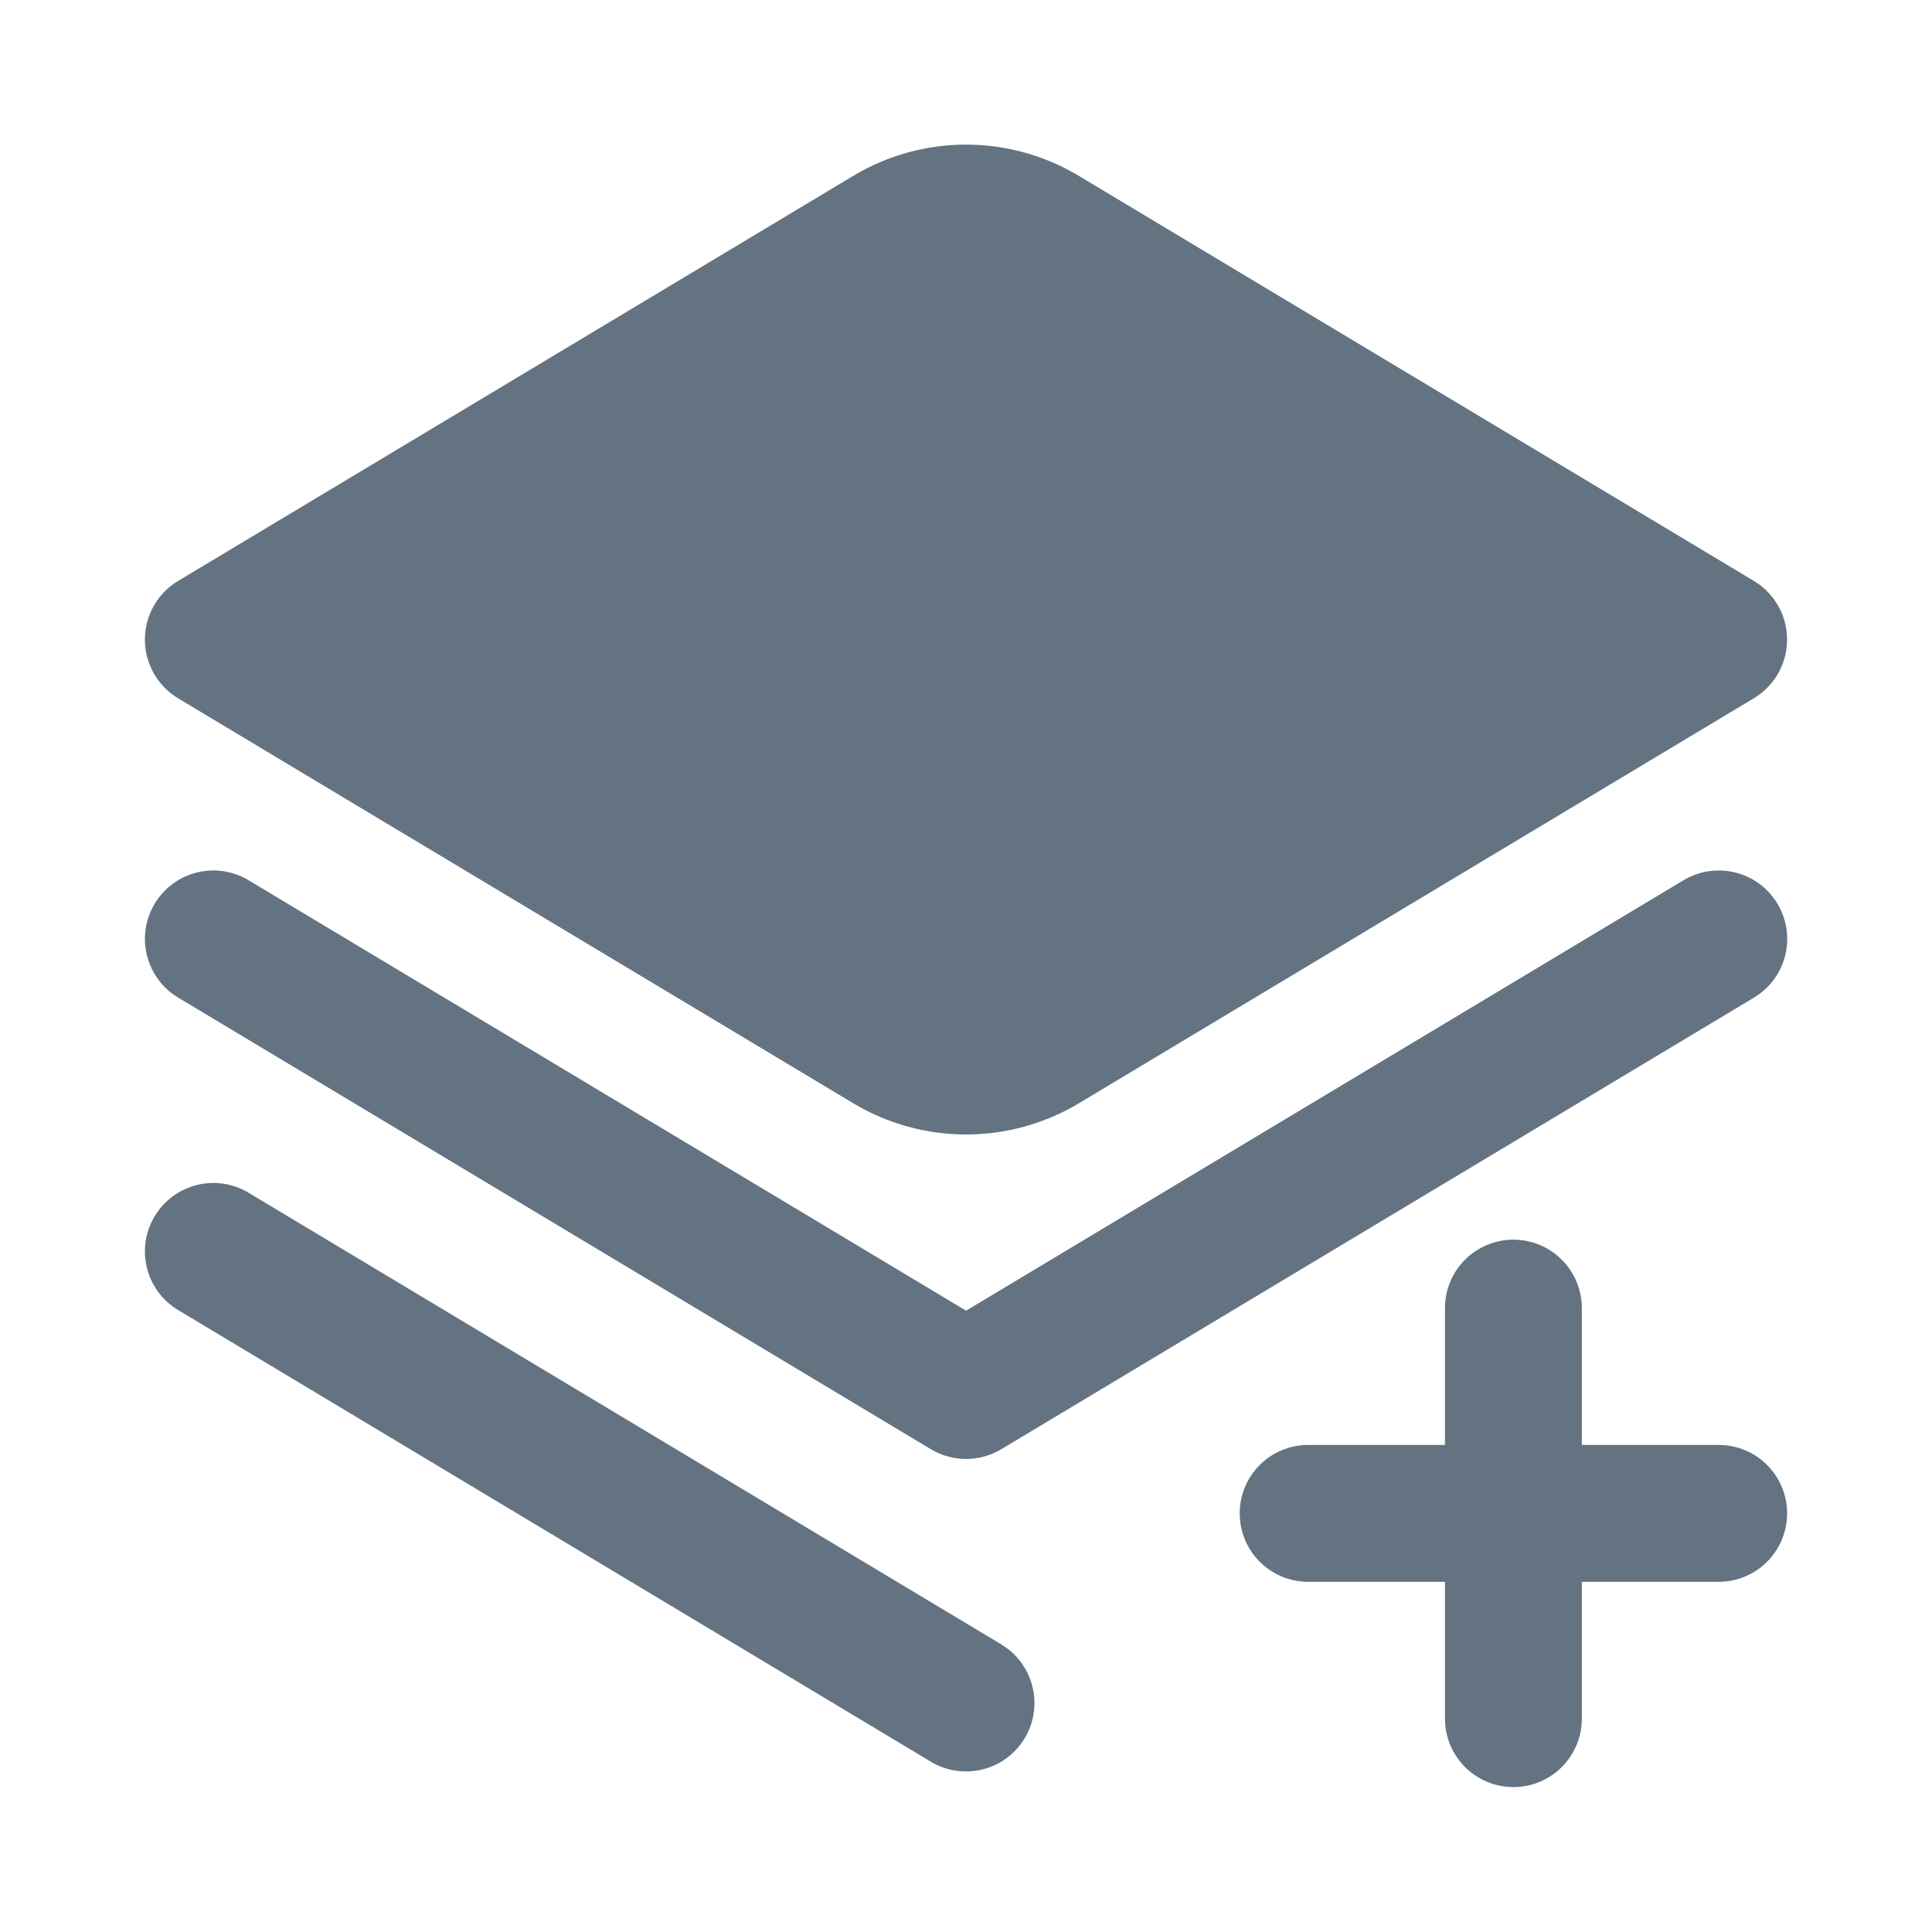
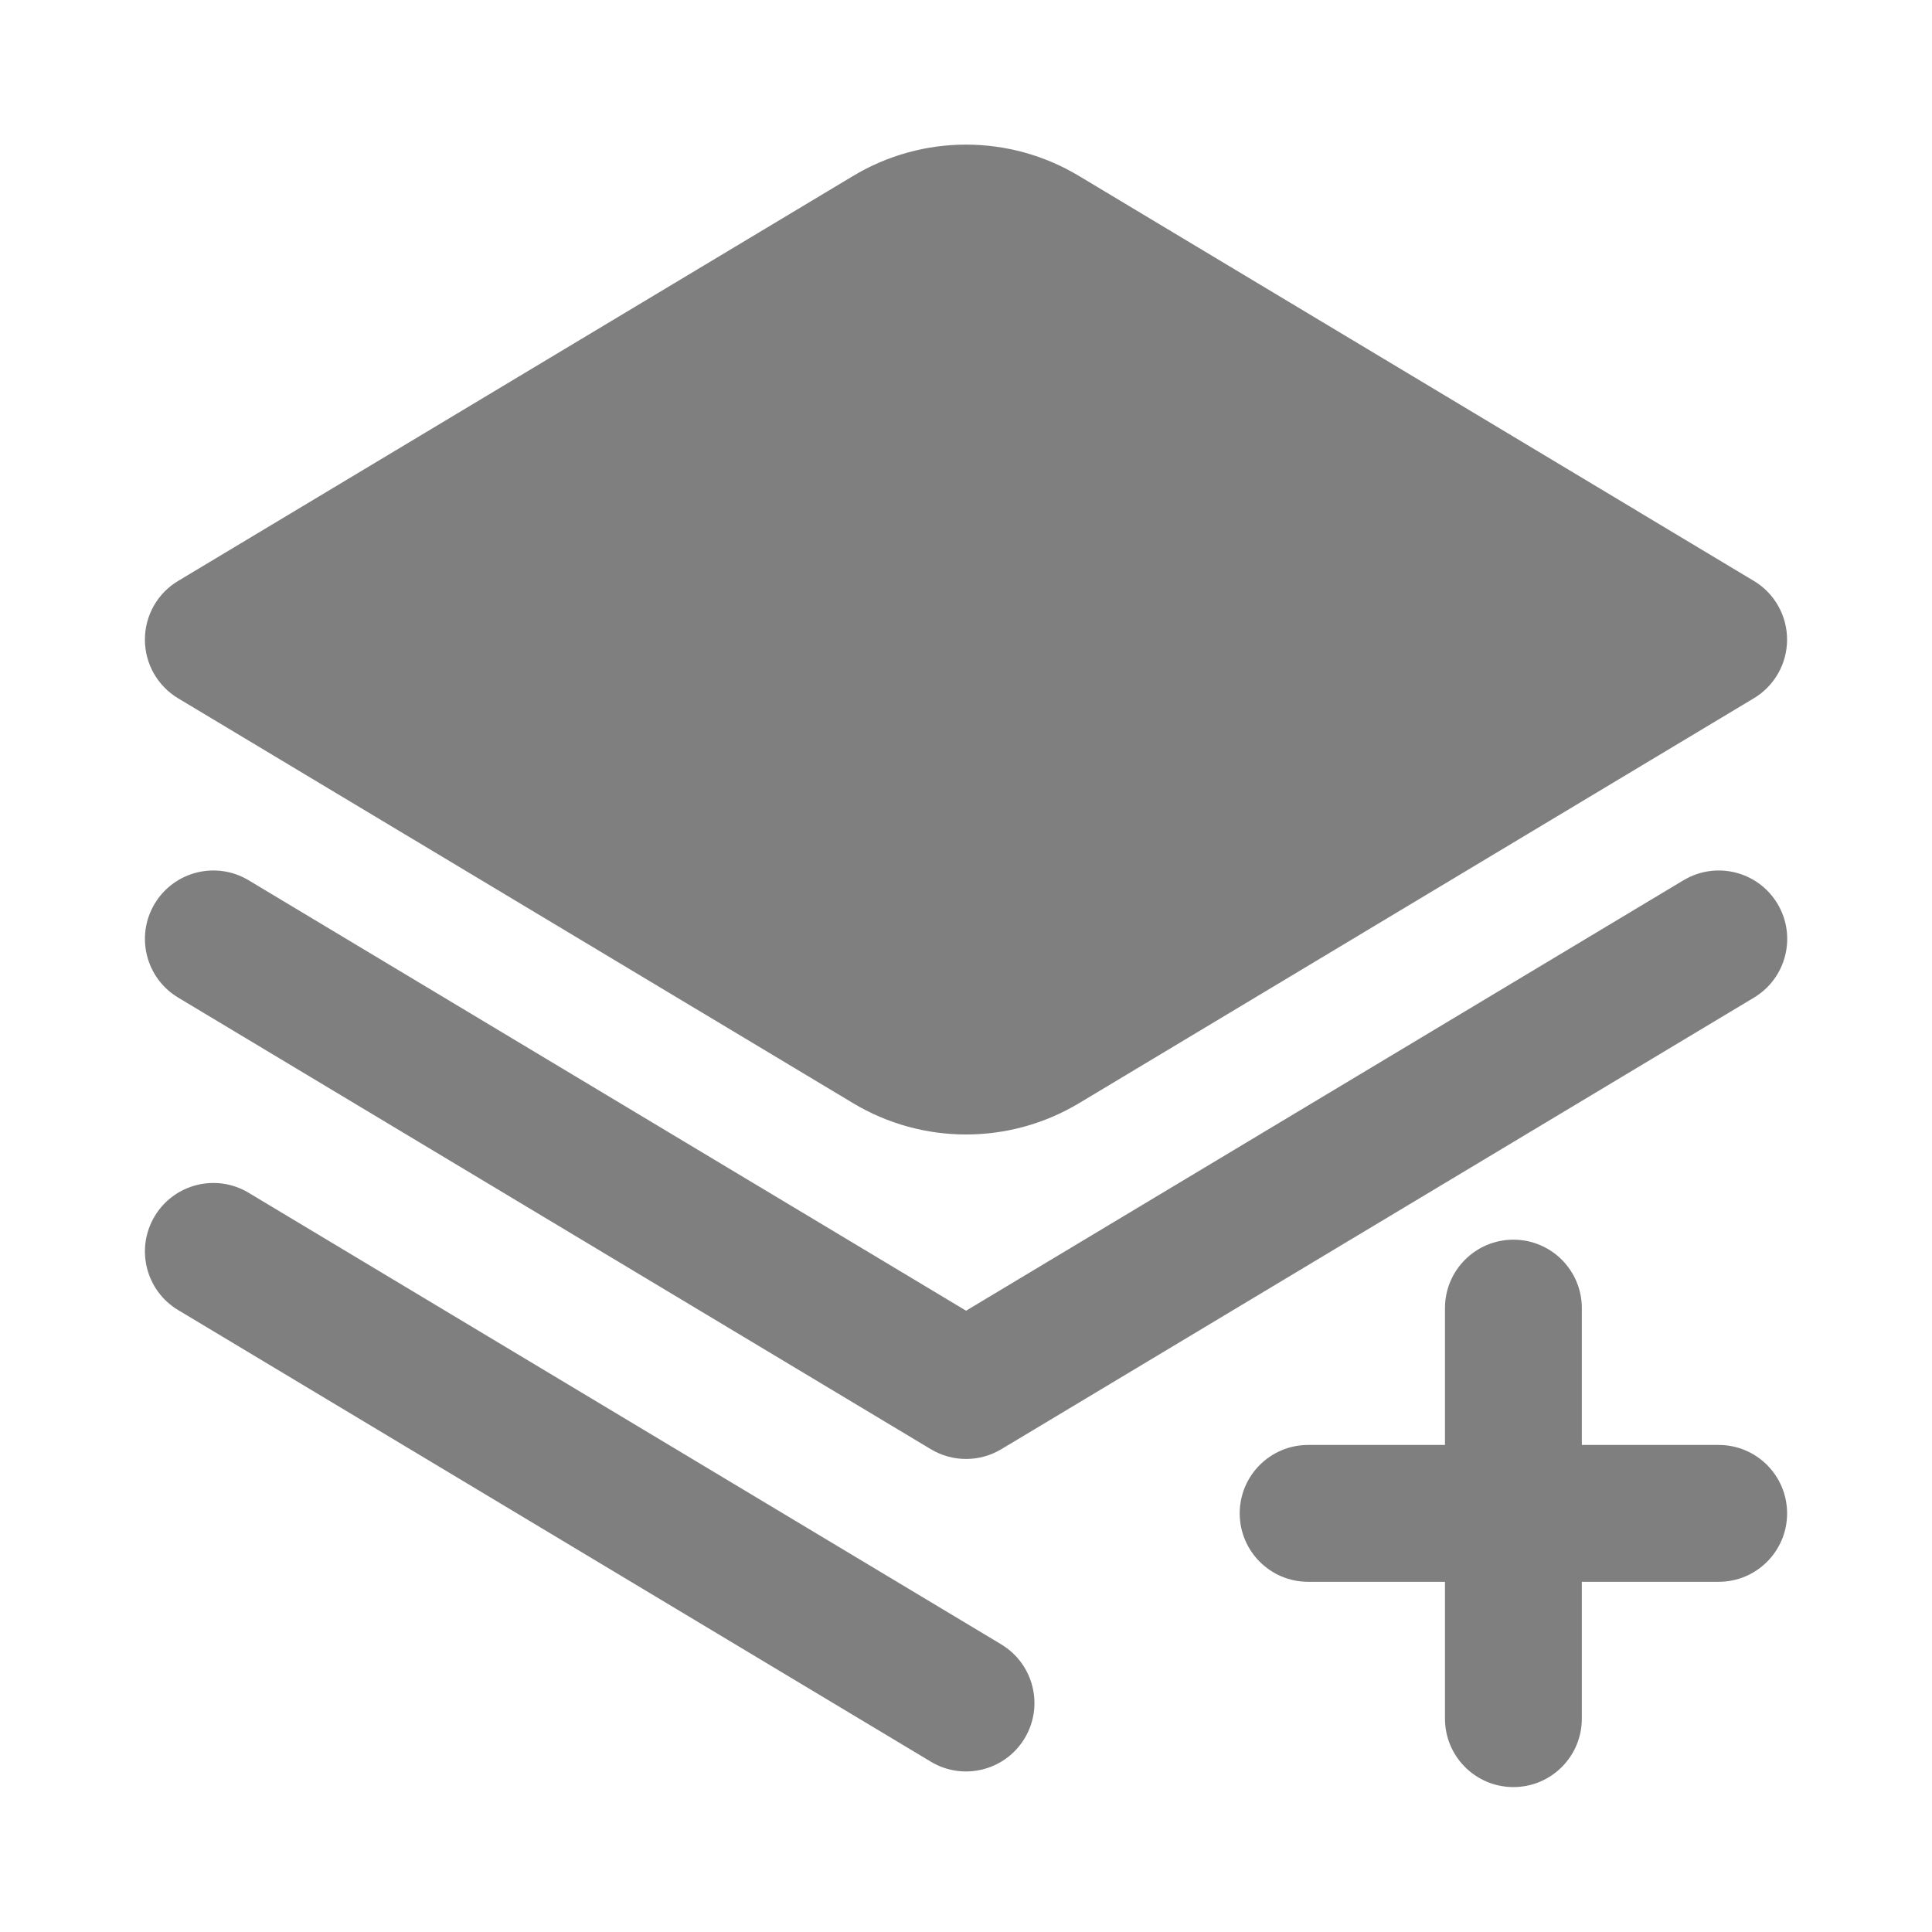
- <svg xmlns="http://www.w3.org/2000/svg" version="1.1" width="1em" height="1em" x="0" y="0" viewBox="0 0 24 24" style="" xml:space="preserve" class="">
+ <svg xmlns="http://www.w3.org/2000/svg" aria-hidden="true" role="img" class="component-iconify MuiBox-root css-9uy14h iconify iconify--solar" width="1em" height="1em" viewBox="0 0 24 24">
  <g transform="matrix(0.85,0,0,0.85,1.800091,1.799715)">
-     <path d="M0 7.23c0-.352.184-.677.485-.857L10.347.456a3.203 3.203 0 0 1 3.307 0l9.861 5.917a1 1 0 0 1 0 1.714l-9.861 5.917a3.208 3.208 0 0 1-3.306 0L.485 8.088A1 1 0 0 1 0 7.231ZM23 19h-2v-2a1 1 0 1 0-2 0v2h-2a1 1 0 1 0 0 2h2v2a1 1 0 1 0 2 0v-2h2a1 1 0 1 0 0-2Zm-10.485 2.914-11-6.6a1 1 0 1 0-1.029 1.715l11 6.6a.998.998 0 1 0 1.029-1.714Zm9.971-11.167-10.485 6.291-10.486-6.291a1 1 0 1 0-1.029 1.715l11 6.6a1 1 0 0 0 1.03 0l11-6.6a1 1 0 1 0-1.029-1.715Z" fill="#637381" opacity="1" />
+     <path fill="currentColor" fill-rule="evenodd" d="M0 7.23c0-.352.184-.677.485-.857L10.347.456a3.203 3.203 0 0 1 3.307 0l9.861 5.917a1 1 0 0 1 0 1.714l-9.861 5.917a3.208 3.208 0 0 1-3.306 0L.485 8.088A1 1 0 0 1 0 7.231ZM23 19h-2v-2a1 1 0 1 0-2 0v2h-2a1 1 0 1 0 0 2h2v2a1 1 0 1 0 2 0v-2h2a1 1 0 1 0 0-2Zm-10.485 2.914-11-6.6a1 1 0 1 0-1.029 1.715l11 6.6a.998.998 0 1 0 1.029-1.714Zm9.971-11.167-10.485 6.291-10.486-6.291a1 1 0 1 0-1.029 1.715l11 6.6a1 1 0 0 0 1.03 0l11-6.6a1 1 0 1 0-1.029-1.715Z" clip-rule="evenodd" opacity=".5" />
  </g>
</svg>
